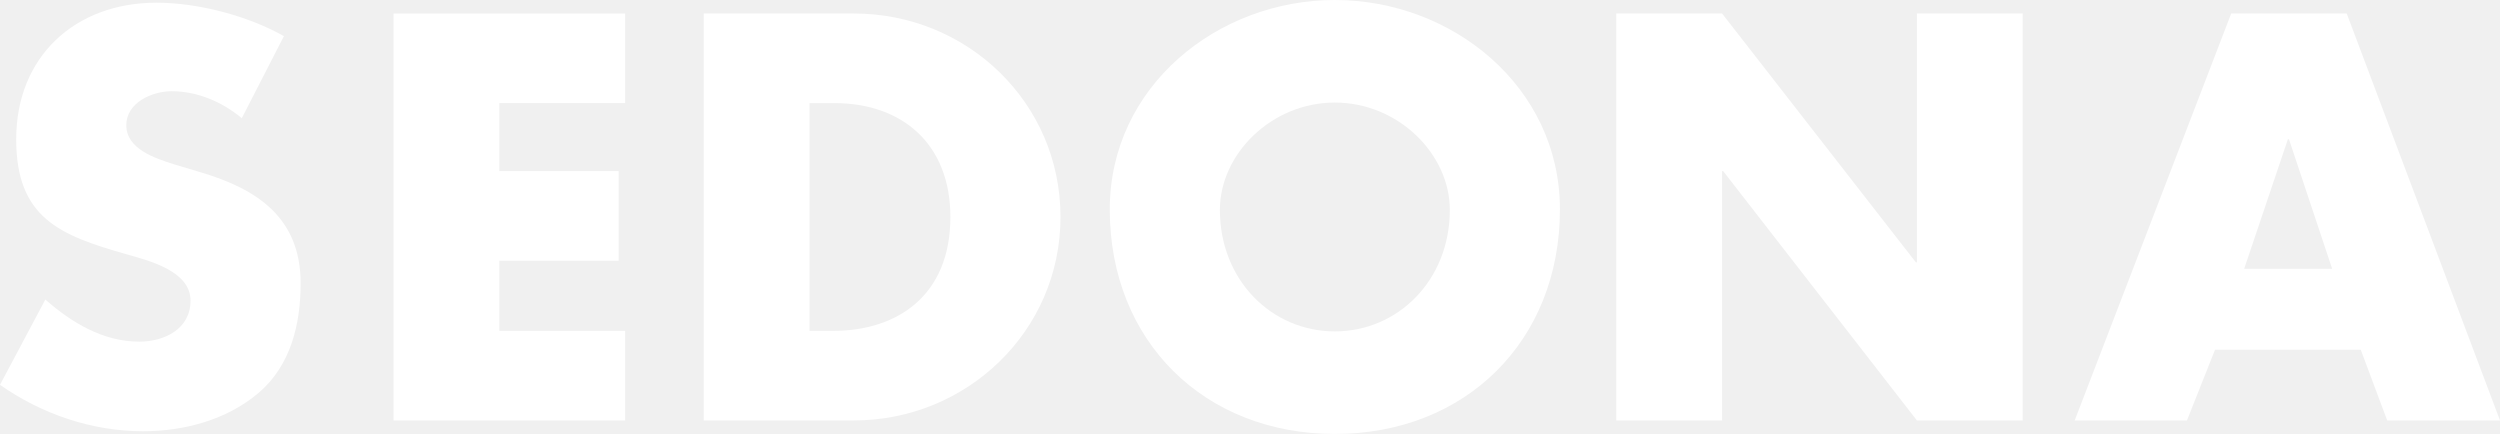
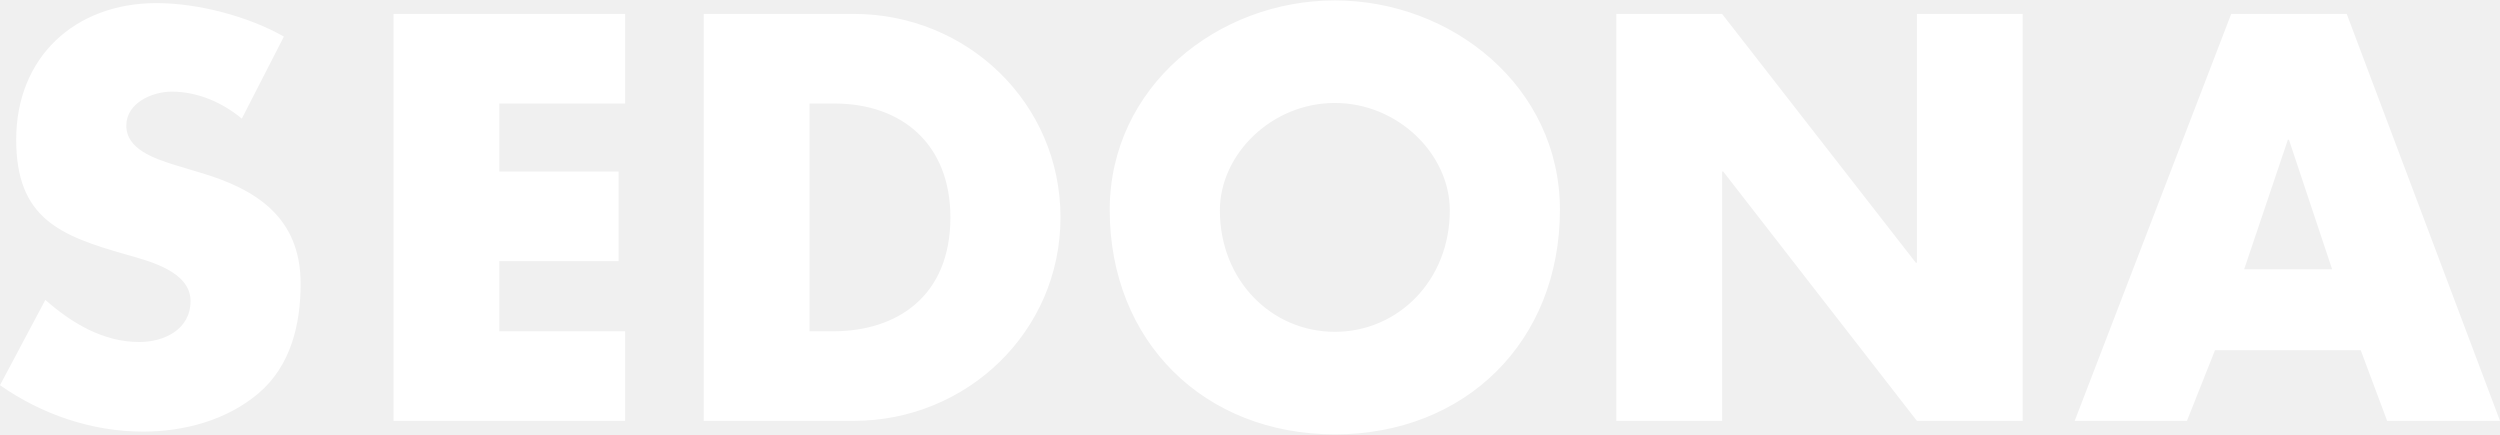
- <svg xmlns="http://www.w3.org/2000/svg" version="1.0" id="Layer_1" x="0px" y="0px" width="459.754px" height="79.805px" viewBox="0 0 459.754 79.805" enable-background="new 0 0 459.754 79.805" xml:space="preserve">
-   <g>
-     <path fill="#FFFFFF" d="M44.466,21.738c-3.572-2.979-8.139-4.963-12.902-4.963c-3.572,0-8.338,2.084-8.338,6.253 c0,4.368,5.261,6.055,8.636,7.146l4.964,1.489C47.248,34.74,55.287,40,55.287,52.11c0,7.445-1.787,15.088-7.742,20.149 c-5.855,4.964-13.697,7.048-21.24,7.048c-9.43,0-18.661-3.177-26.305-8.537l8.338-15.683c4.865,4.269,10.621,7.742,17.271,7.742 c4.566,0,9.43-2.283,9.43-7.545c0-5.459-7.643-7.345-11.812-8.535C11.019,43.274,2.978,40.101,2.978,25.607 c0-15.188,10.818-25.112,25.807-25.112c7.543,0,16.775,2.382,23.426,6.154L44.466,21.738z" />
-     <path fill="#FFFFFF" d="M91.831,18.959v12.506h21.937v16.479H91.831v12.899h23.127v16.479H72.376V2.483h42.582V18.96L91.831,18.959 L91.831,18.959z" />
-     <path fill="#FFFFFF" d="M129.417,2.482h27.594c20.844,0,38.016,16.377,38.016,37.419c0,21.041-17.271,37.42-38.016,37.42h-27.594 V2.482z M148.872,60.846h4.367c11.612,0,21.539-6.352,21.539-20.942c0-13.4-8.834-20.943-21.341-20.943h-4.565V60.846z" />
-     <path fill="#FFFFFF" d="M286.873,38.513c0,24.219-17.371,41.292-41.394,41.292c-24.02,0-41.391-17.071-41.391-41.292 C204.089,15.881,223.941,0,245.479,0C267.019,0,286.873,15.881,286.873,38.513z M224.339,38.612 c0,12.905,9.529,22.333,21.141,22.333c11.613,0,21.144-9.43,21.144-22.333c0-10.323-9.526-19.752-21.144-19.752 C233.867,18.86,224.339,28.29,224.339,38.612z" />
-     <path fill="#FFFFFF" d="M297.238,2.482h19.454l35.636,45.757h0.196V2.482h19.453v74.839h-19.453L316.89,31.465h-0.197v45.856 h-19.454V2.482z" />
-     <path fill="#FFFFFF" d="M407.345,64.319l-5.16,13.002h-20.646l28.785-74.839h21.242l28.188,74.839h-20.745l-4.862-13.002H407.345z M420.945,25.609h-0.199l-8.039,23.824h16.178L420.945,25.609z" />
-   </g>
+ <svg xmlns="http://www.w3.org/2000/svg" width="460" height="80" viewBox="0 0 459.754 79.805" fill="#fff">
+   <path d="M44.466 21.738c-3.572-2.98-8.14-4.963-12.902-4.963-3.572 0-8.338 2.084-8.338 6.253 0 4.368 5.26 6.055 8.636 7.146l4.964 1.5C47.248 34.74 55.287 40 55.287 52.1c0 7.445-1.787 15.088-7.742 20.15-5.855 4.964-13.697 7.048-21.24 7.048-9.43 0-18.66-3.177-26.305-8.537l8.338-15.683c4.865 4.27 10.62 7.742 17.27 7.742 4.566 0 9.43-2.283 9.43-7.545 0-5.46-7.643-7.345-11.812-8.535C11.02 43.274 2.978 40.1 2.978 25.607 2.978 10.42 13.796.495 28.785.495c7.543 0 16.775 2.382 23.426 6.154l-7.745 15.1zM91.83 18.96v12.506h21.937v16.48H91.83v12.9h23.127v16.48h-42.58V2.483h42.582V18.96H91.83zm37.587-16.478h27.594c20.844 0 38.016 16.377 38.016 37.42s-17.27 37.42-38.016 37.42h-27.594V2.482zm19.455 58.364h4.367c11.612 0 21.54-6.352 21.54-20.942 0-13.4-8.834-20.943-21.34-20.943h-4.565v41.885zm138-22.333c0 24.22-17.37 41.292-41.394 41.292s-41.4-17.07-41.4-41.292C204.1 15.88 223.94 0 245.48 0s41.394 15.88 41.394 38.513zm-62.534.1c0 12.905 9.53 22.333 21.14 22.333s21.144-9.43 21.144-22.333c0-10.323-9.526-19.752-21.144-19.752s-21.14 9.43-21.14 19.752zm72.9-36.13h19.454l35.636 45.757h.196V2.482h19.453v74.84h-19.453L316.9 31.465h-.197V77.32H297.24V2.482zM407.345 64.32l-5.16 13.002H381.54l28.785-74.84h21.242l28.188 74.84H439l-4.862-13.002h-26.802zm13.6-38.7h-.2l-8.04 23.824h16.178l-7.94-23.824z" />
</svg>
